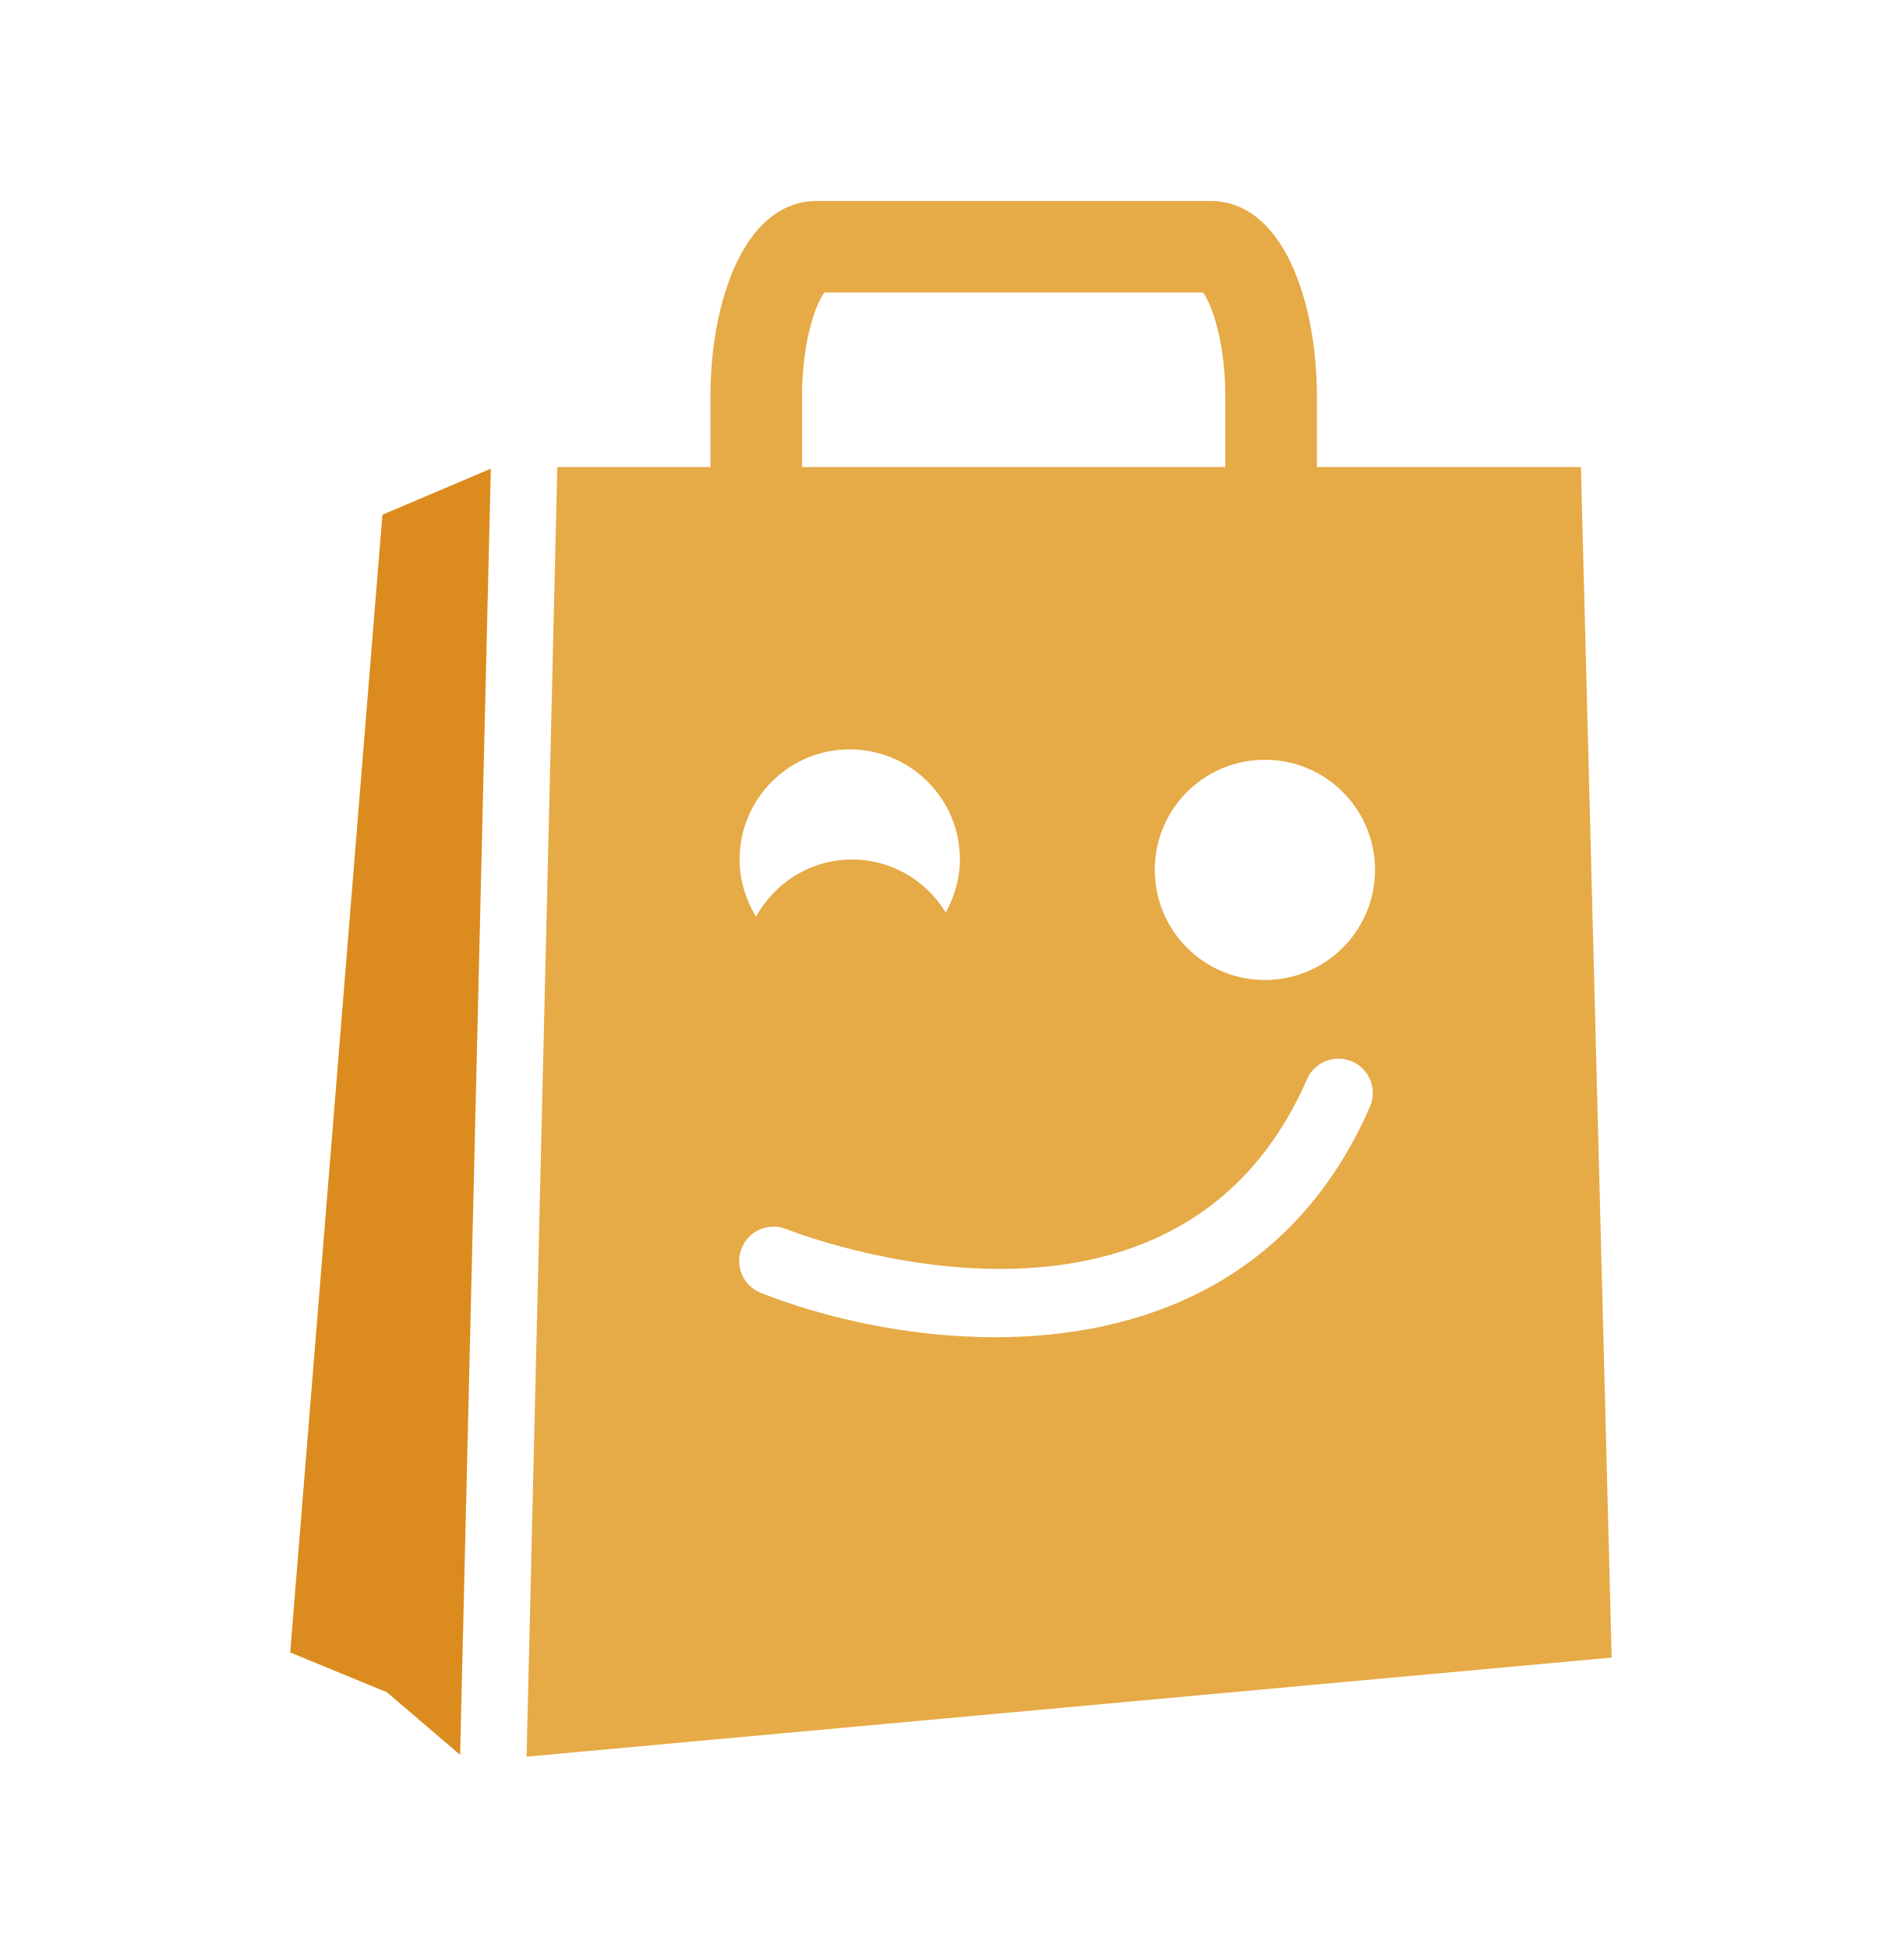
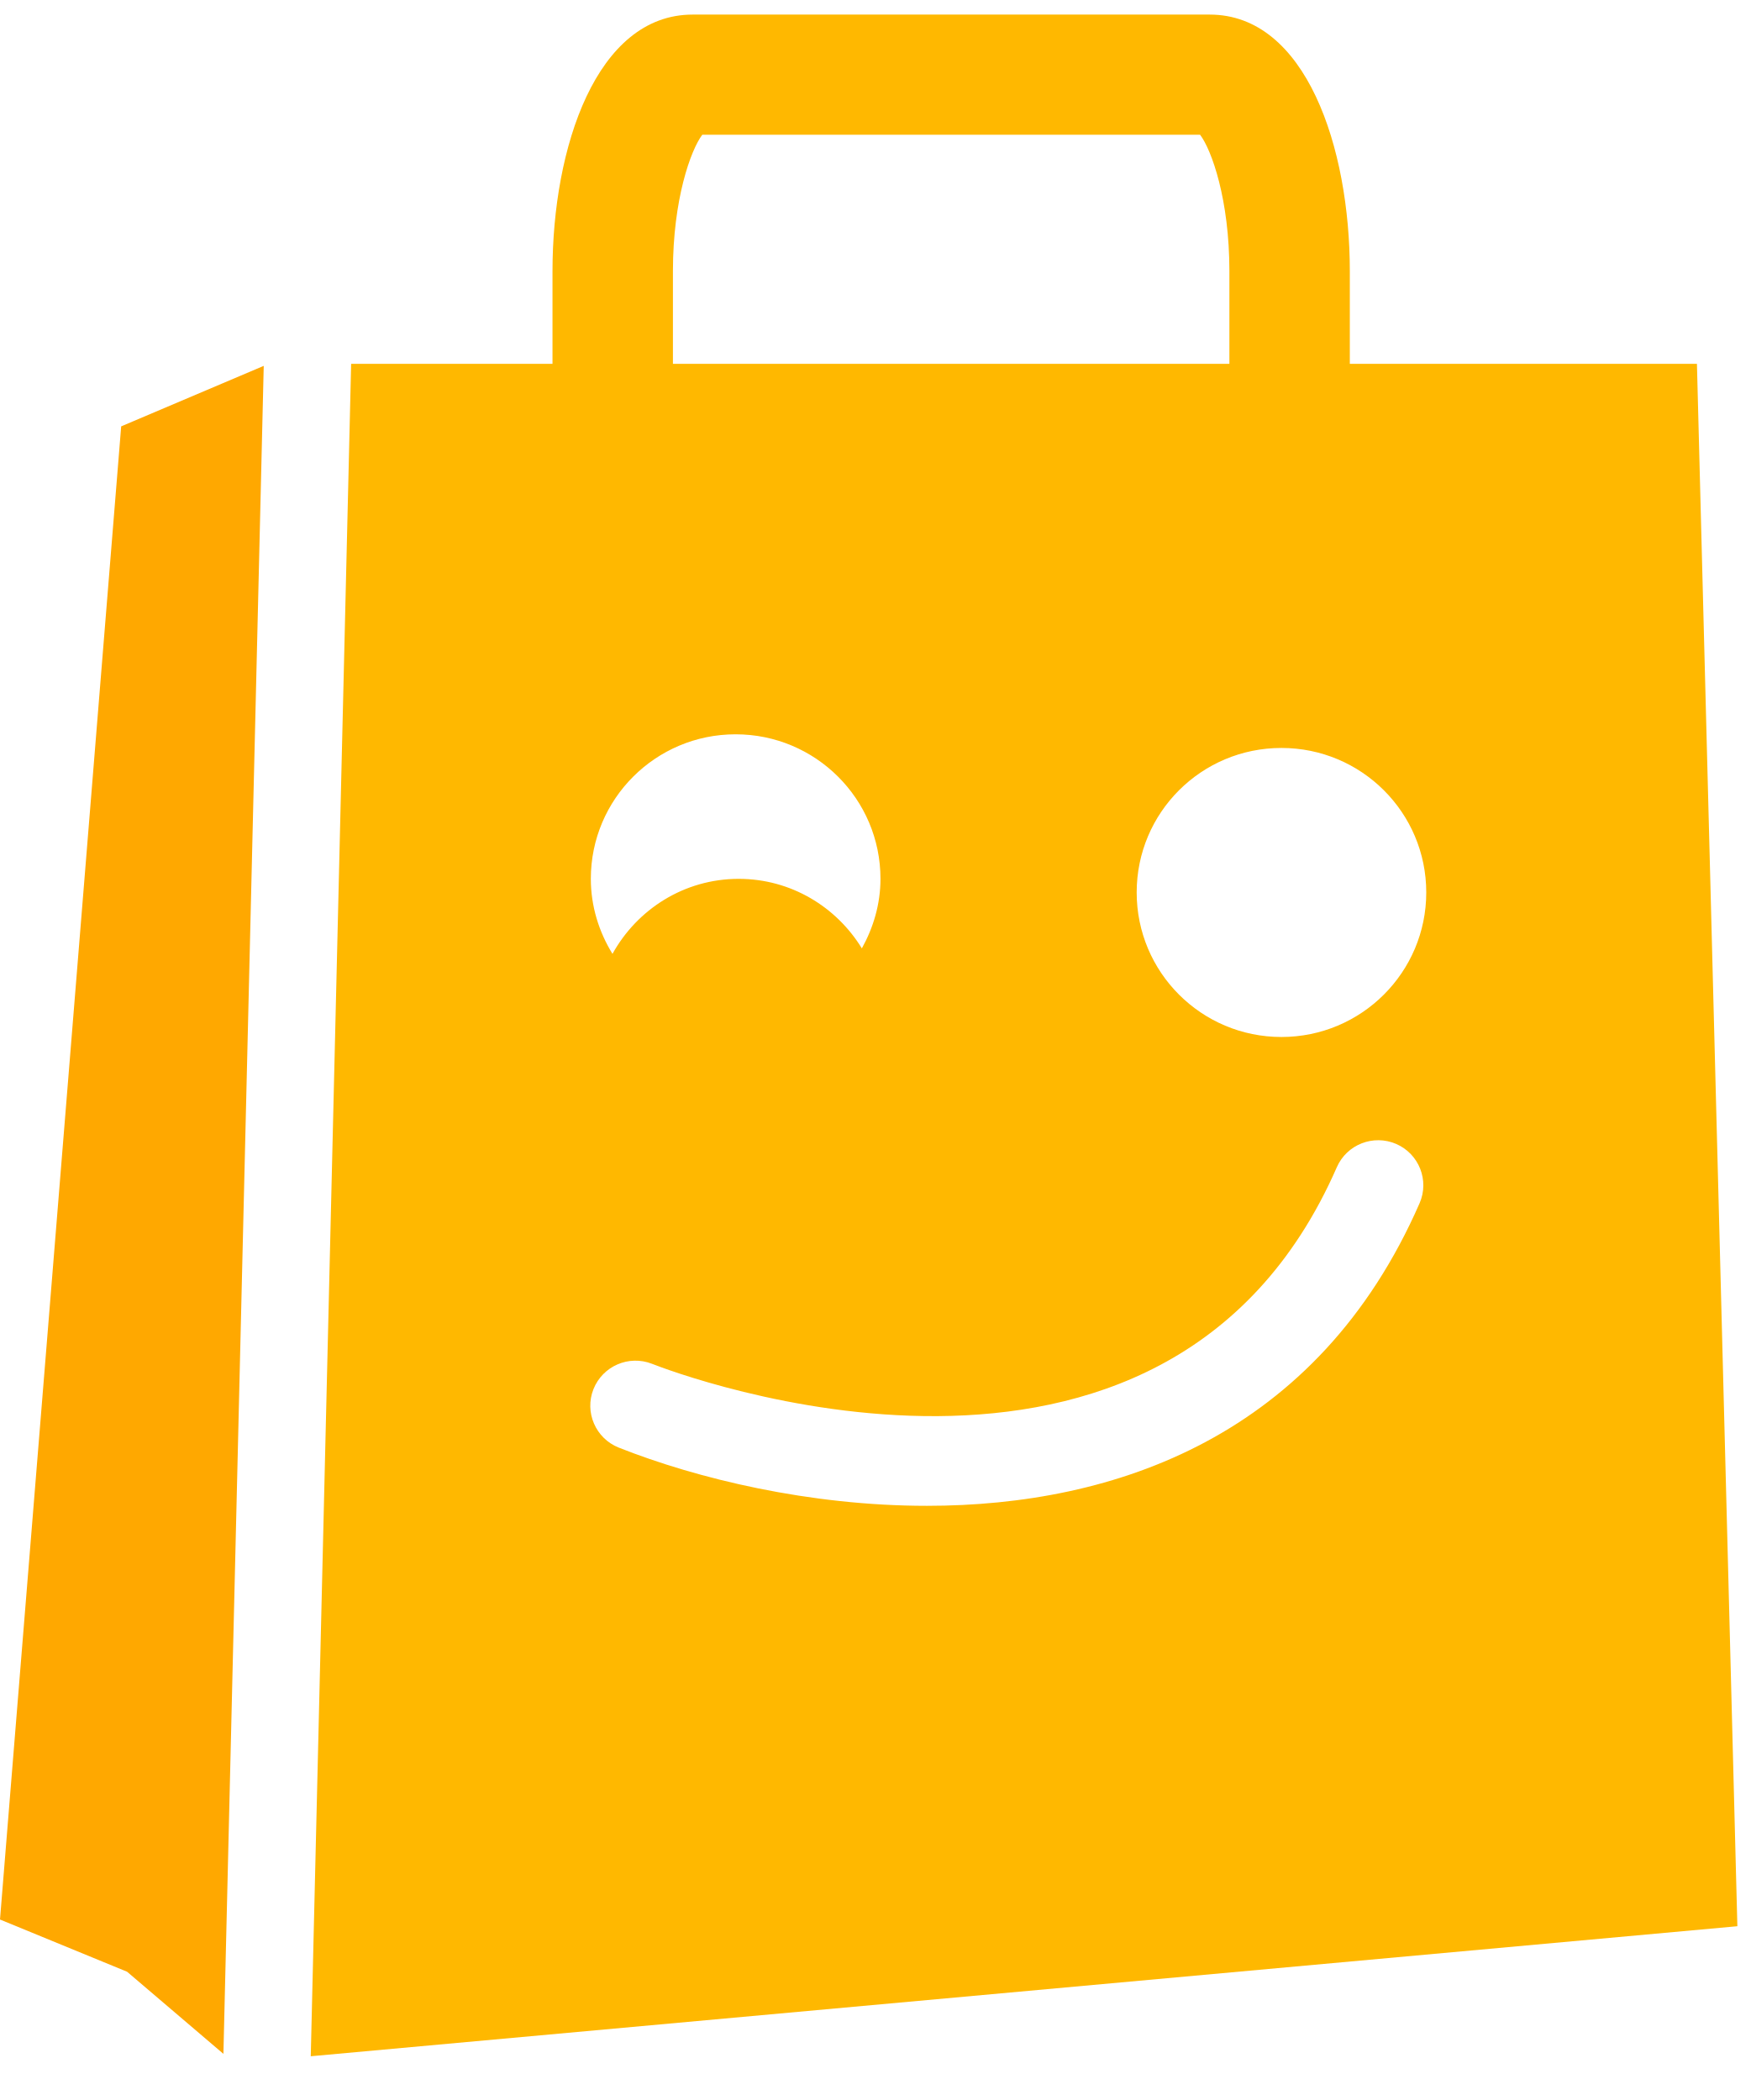
- <svg xmlns="http://www.w3.org/2000/svg" version="1.1" id="Ebene_1" x="0px" y="0px" width="115.646px" height="118.368px" viewBox="0 0 115.646 118.368" enable-background="new 0 0 115.646 118.368" xml:space="preserve">
-   <g>
-     <polygon fill="#DC8C1E" points="27.953,106.631 23.503,102.828 17.63,100.41 23.231,31.278 29.817,28.478  " />
-   </g>
-   <path fill="#E6AA46" d="M96.042,28.38H80.003v-4.293c0-5.719-2.027-11.876-6.477-11.876h-23.89c-4.45,0-6.476,6.157-6.476,11.876  v4.293h-9.304l-1.866,78.361l65.92-6.021L96.042,28.38z M48.724,24.087c0-3.314,0.823-5.604,1.355-6.313h23.005  c0.533,0.708,1.354,2.998,1.354,6.313v4.293H48.724V24.087z M51.62,45.535c3.698,0,6.694,2.996,6.694,6.688  c0,1.175-0.329,2.263-0.859,3.223c-1.175-1.922-3.275-3.219-5.693-3.219c-2.523,0-4.692,1.414-5.832,3.474  c-0.621-1.017-0.998-2.199-0.998-3.478C44.932,48.531,47.925,45.535,51.62,45.535z M83.225,67.25  C78.51,78.042,69.158,81.255,60.461,81.255c-5.431,0-10.606-1.252-14.24-2.695c-1.07-0.427-1.592-1.638-1.168-2.706  c0.424-1.07,1.632-1.597,2.708-1.173c0.965,0.382,23.687,9.111,31.64-9.102c0.462-1.056,1.689-1.535,2.748-1.077  C83.203,64.964,83.685,66.193,83.225,67.25z M76.843,59.548c-3.697,0-6.69-2.994-6.69-6.691c0-3.7,2.994-6.691,6.69-6.691  c3.692,0,6.691,2.991,6.691,6.691C83.535,56.554,80.536,59.548,76.843,59.548z" />
+ <svg xmlns="http://www.w3.org/2000/svg" width="30" height="36" viewBox="0 0 30 36" fill="none">
+   <path d="M3.829 35.209L2.178 33.801L0 32.906L2.077 7.309L4.52 6.272L3.829 35.209Z" fill="#FFA800" />
+   <path d="M29.083 6.237H23.134V4.647C23.134 2.53 22.383 0.25 20.732 0.25H11.871C10.221 0.25 9.469 2.53 9.469 4.647V6.237H6.018L5.326 35.25L29.776 33.021L29.083 6.237ZM11.533 4.647C11.533 3.42 11.838 2.572 12.036 2.31H20.568C20.766 2.572 21.07 3.42 21.07 4.647V6.237H11.533V4.647ZM12.607 12.588C13.979 12.588 15.09 13.698 15.09 15.065C15.09 15.5 14.968 15.902 14.771 16.258C14.335 15.546 13.556 15.066 12.66 15.066C11.724 15.066 10.919 15.59 10.497 16.352C10.266 15.976 10.126 15.538 10.126 15.065C10.126 13.698 11.236 12.588 12.607 12.588ZM24.329 20.628C22.581 24.624 19.112 25.814 15.886 25.814C13.872 25.814 11.952 25.35 10.604 24.816C10.208 24.658 10.014 24.209 10.171 23.814C10.329 23.418 10.777 23.223 11.176 23.38C11.534 23.521 19.961 26.753 22.911 20.01C23.082 19.619 23.538 19.441 23.93 19.611C24.321 19.782 24.5 20.237 24.329 20.628ZM21.962 17.777C20.591 17.777 19.481 16.668 19.481 15.299C19.481 13.929 20.591 12.822 21.962 12.822C23.332 12.822 24.444 13.929 24.444 15.299C24.444 16.668 23.332 17.777 21.962 17.777Z" fill="#FFB800" />
</svg>
